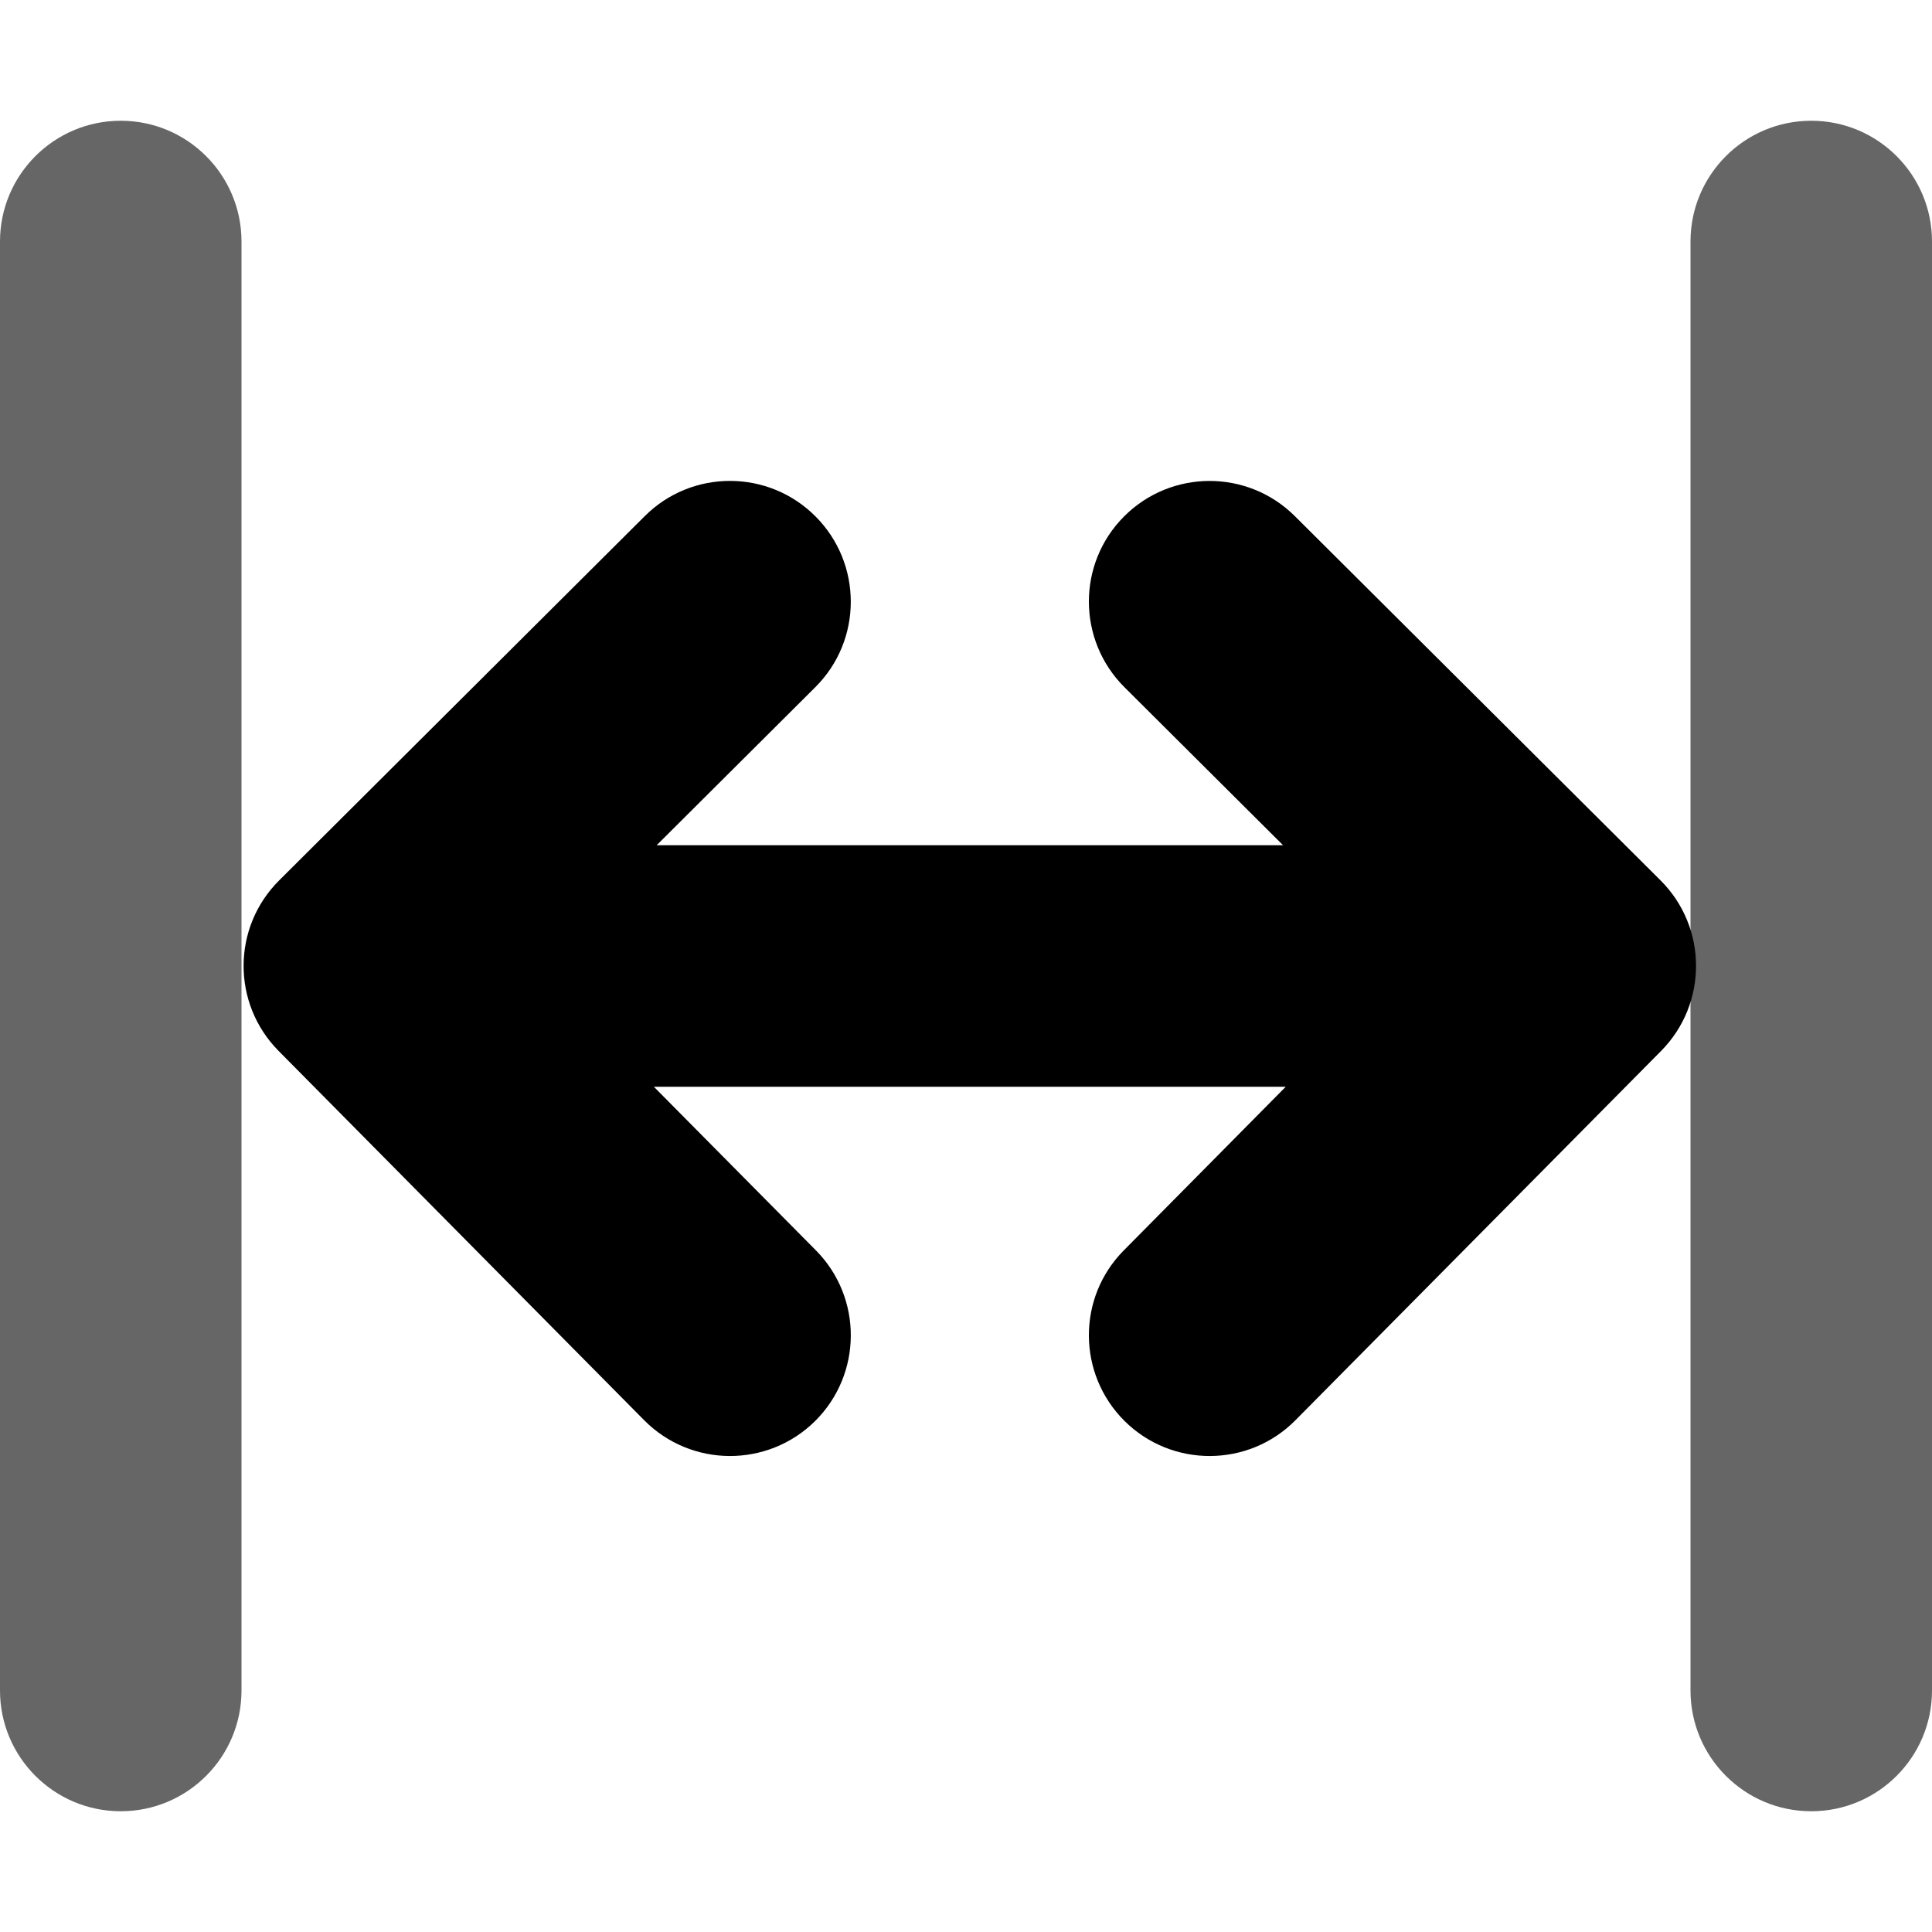
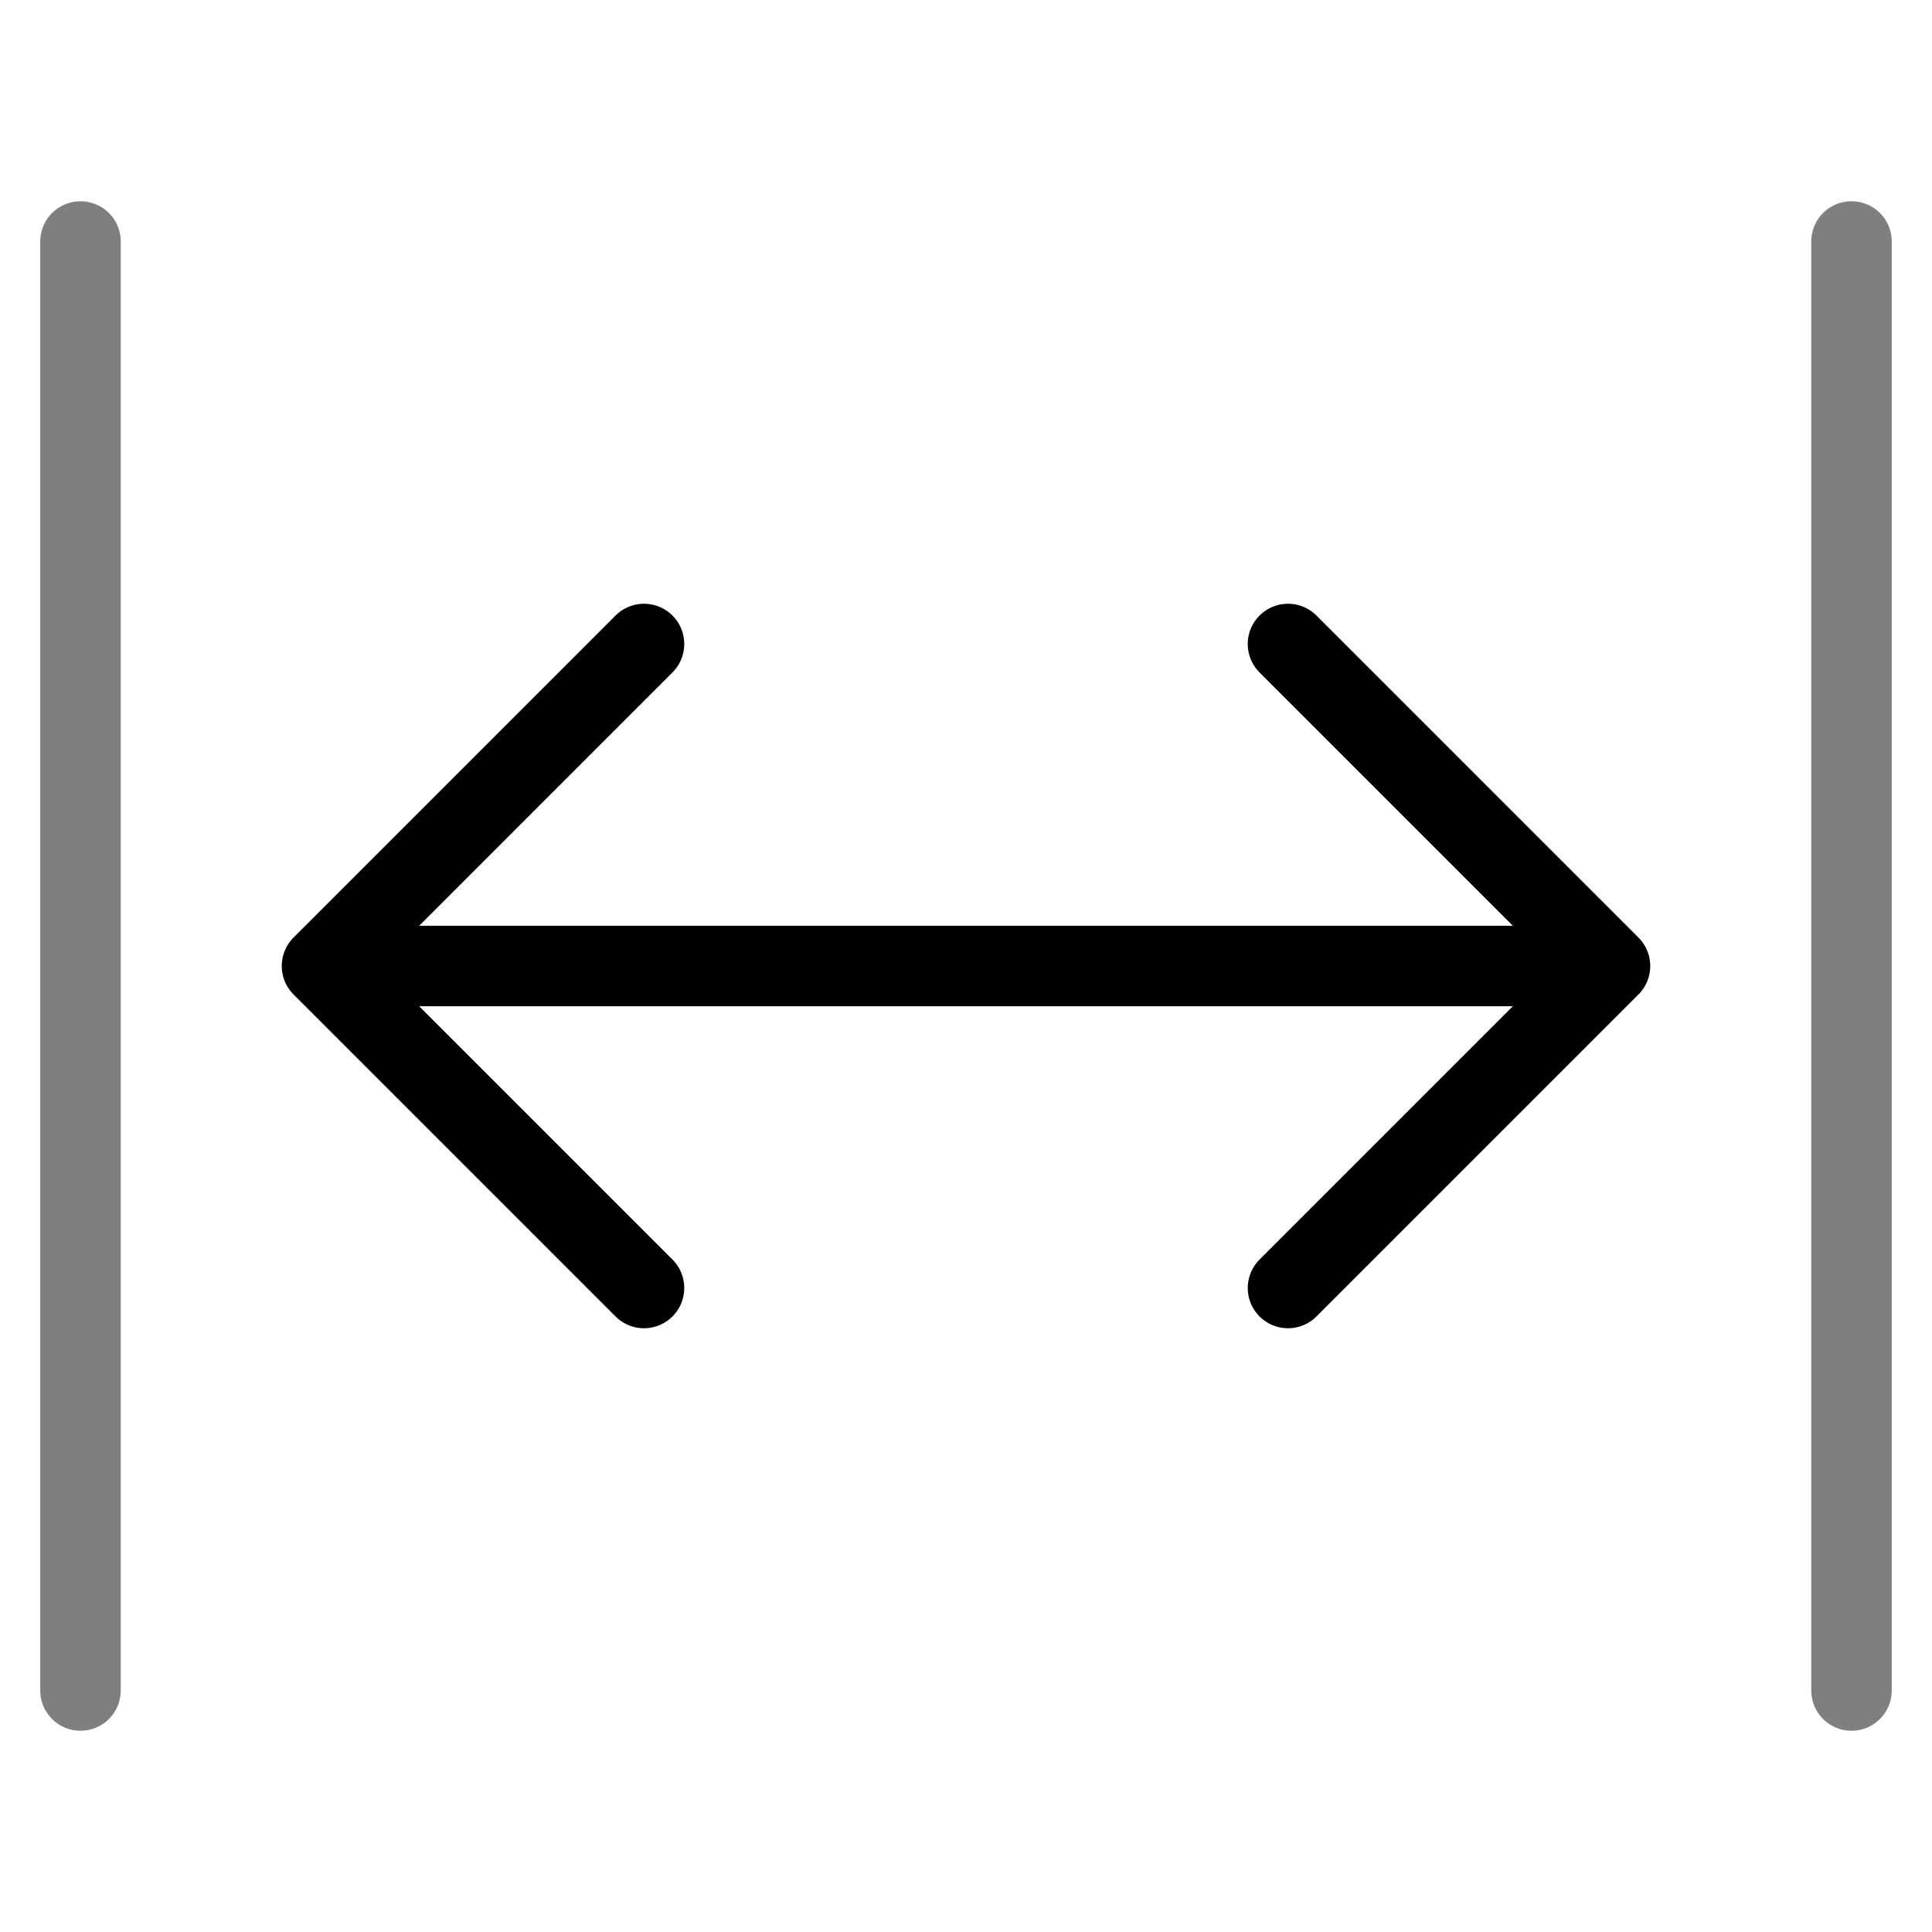
- <svg xmlns="http://www.w3.org/2000/svg" width="16" height="16" viewBox="0 0 16 16">
-   <g fill-rule="evenodd">
-     <path d="M0 2c0-.552.448-1 1-1s1 .448 1 1v12c0 .552-.448 1-1 1s-1-.448-1-1V2zM14 2c0-.552.448-1 1-1s1 .448 1 1v12c0 .552-.448 1-1 1s-1-.448-1-1V2z" fill-rule="nonzero" opacity=".6" />
-     <path d="M10.626 7L9.312 5.691c-.391-.39-.393-1.023-.003-1.414s1.023-.392 1.414-.003l3.029 3.017c.39.389.392 1.02.005 1.412l-3.029 3.059c-.388.392-1.022.395-1.414.007-.392-.389-.396-1.022-.007-1.414L10.648 9H5.415l1.342 1.355c.388.392.385 1.025-.007 1.414-.393.388-1.026.385-1.415-.007L2.307 8.703c-.388-.392-.386-1.023.005-1.412L5.34 4.274c.391-.39 1.025-.388 1.414.003.39.391.389 1.025-.002 1.414L5.438 7h5.188z" fill-rule="nonzero" />
-   </g>
+ <svg xmlns="http://www.w3.org/2000/svg" fill="none" viewBox="0 0 24 24">
+   <path stroke="currentColor" stroke-linecap="round" stroke-linejoin="round" d="M4 12h16m-4-4 4 4-4 4m-8 0-4-4 4-4" />
+   <path stroke="currentColor" stroke-linecap="round" stroke-linejoin="round" stroke-opacity=".5" d="M1 3v18M23 3v18" />
</svg>
